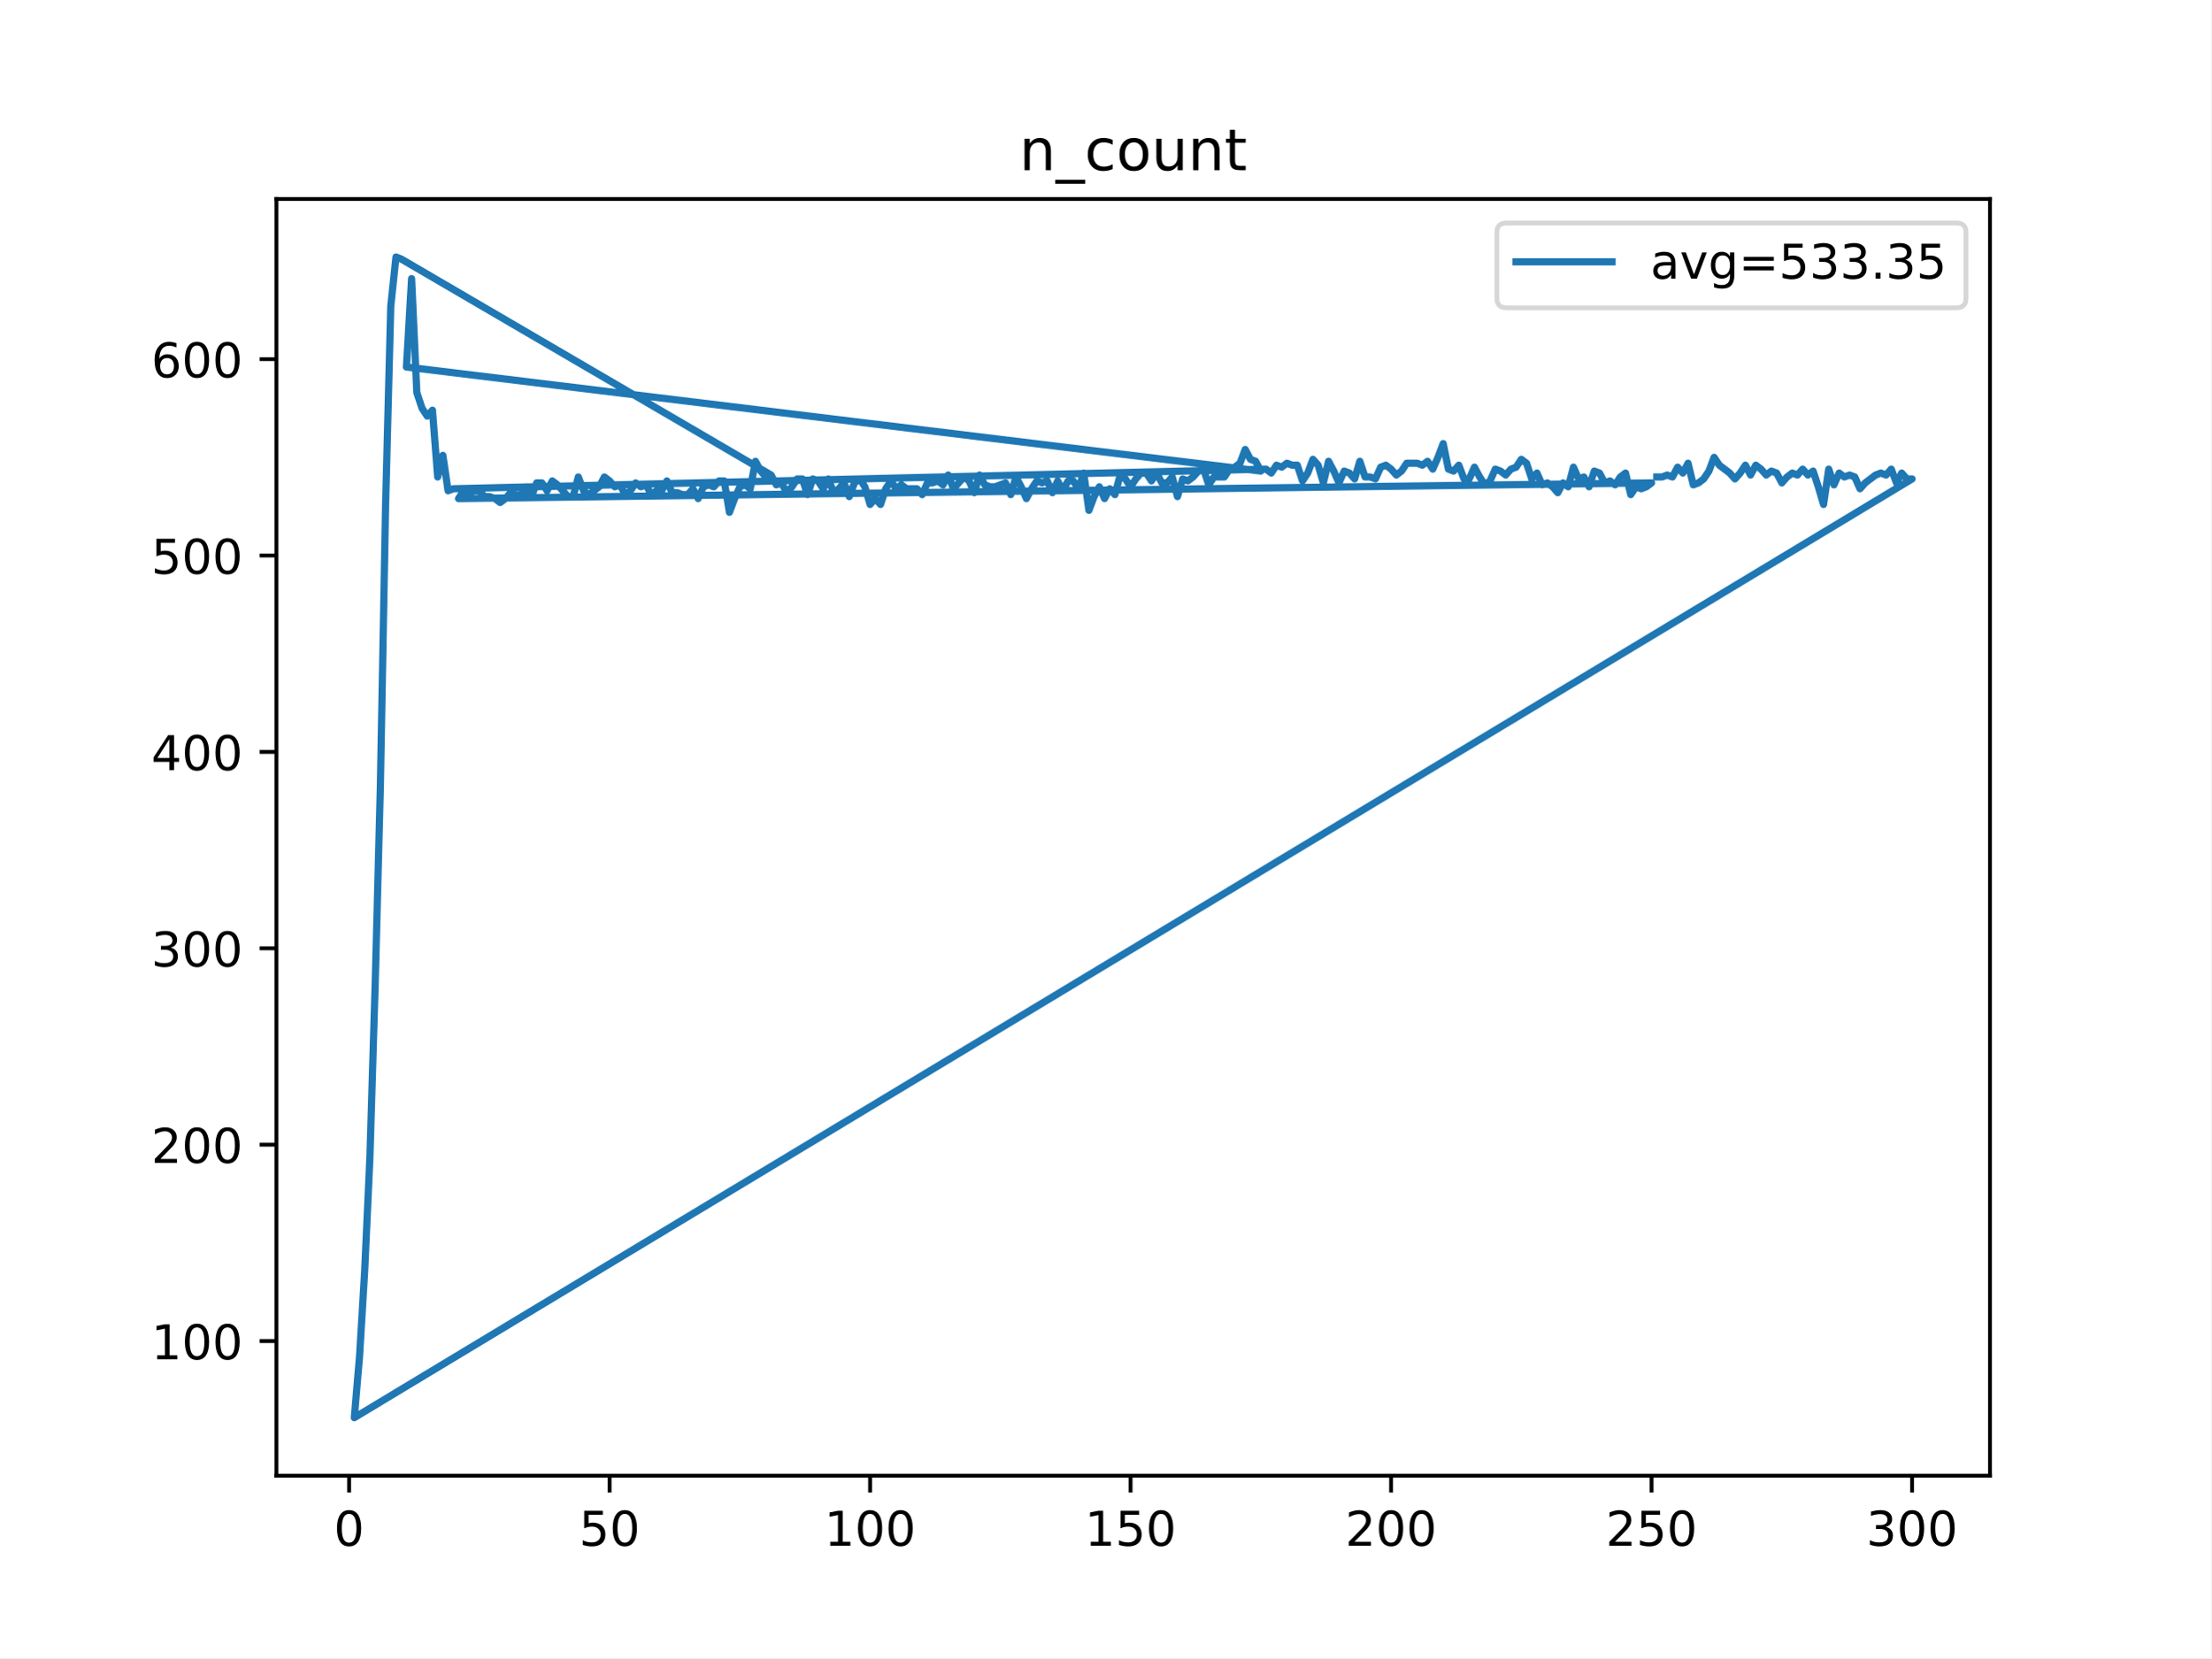
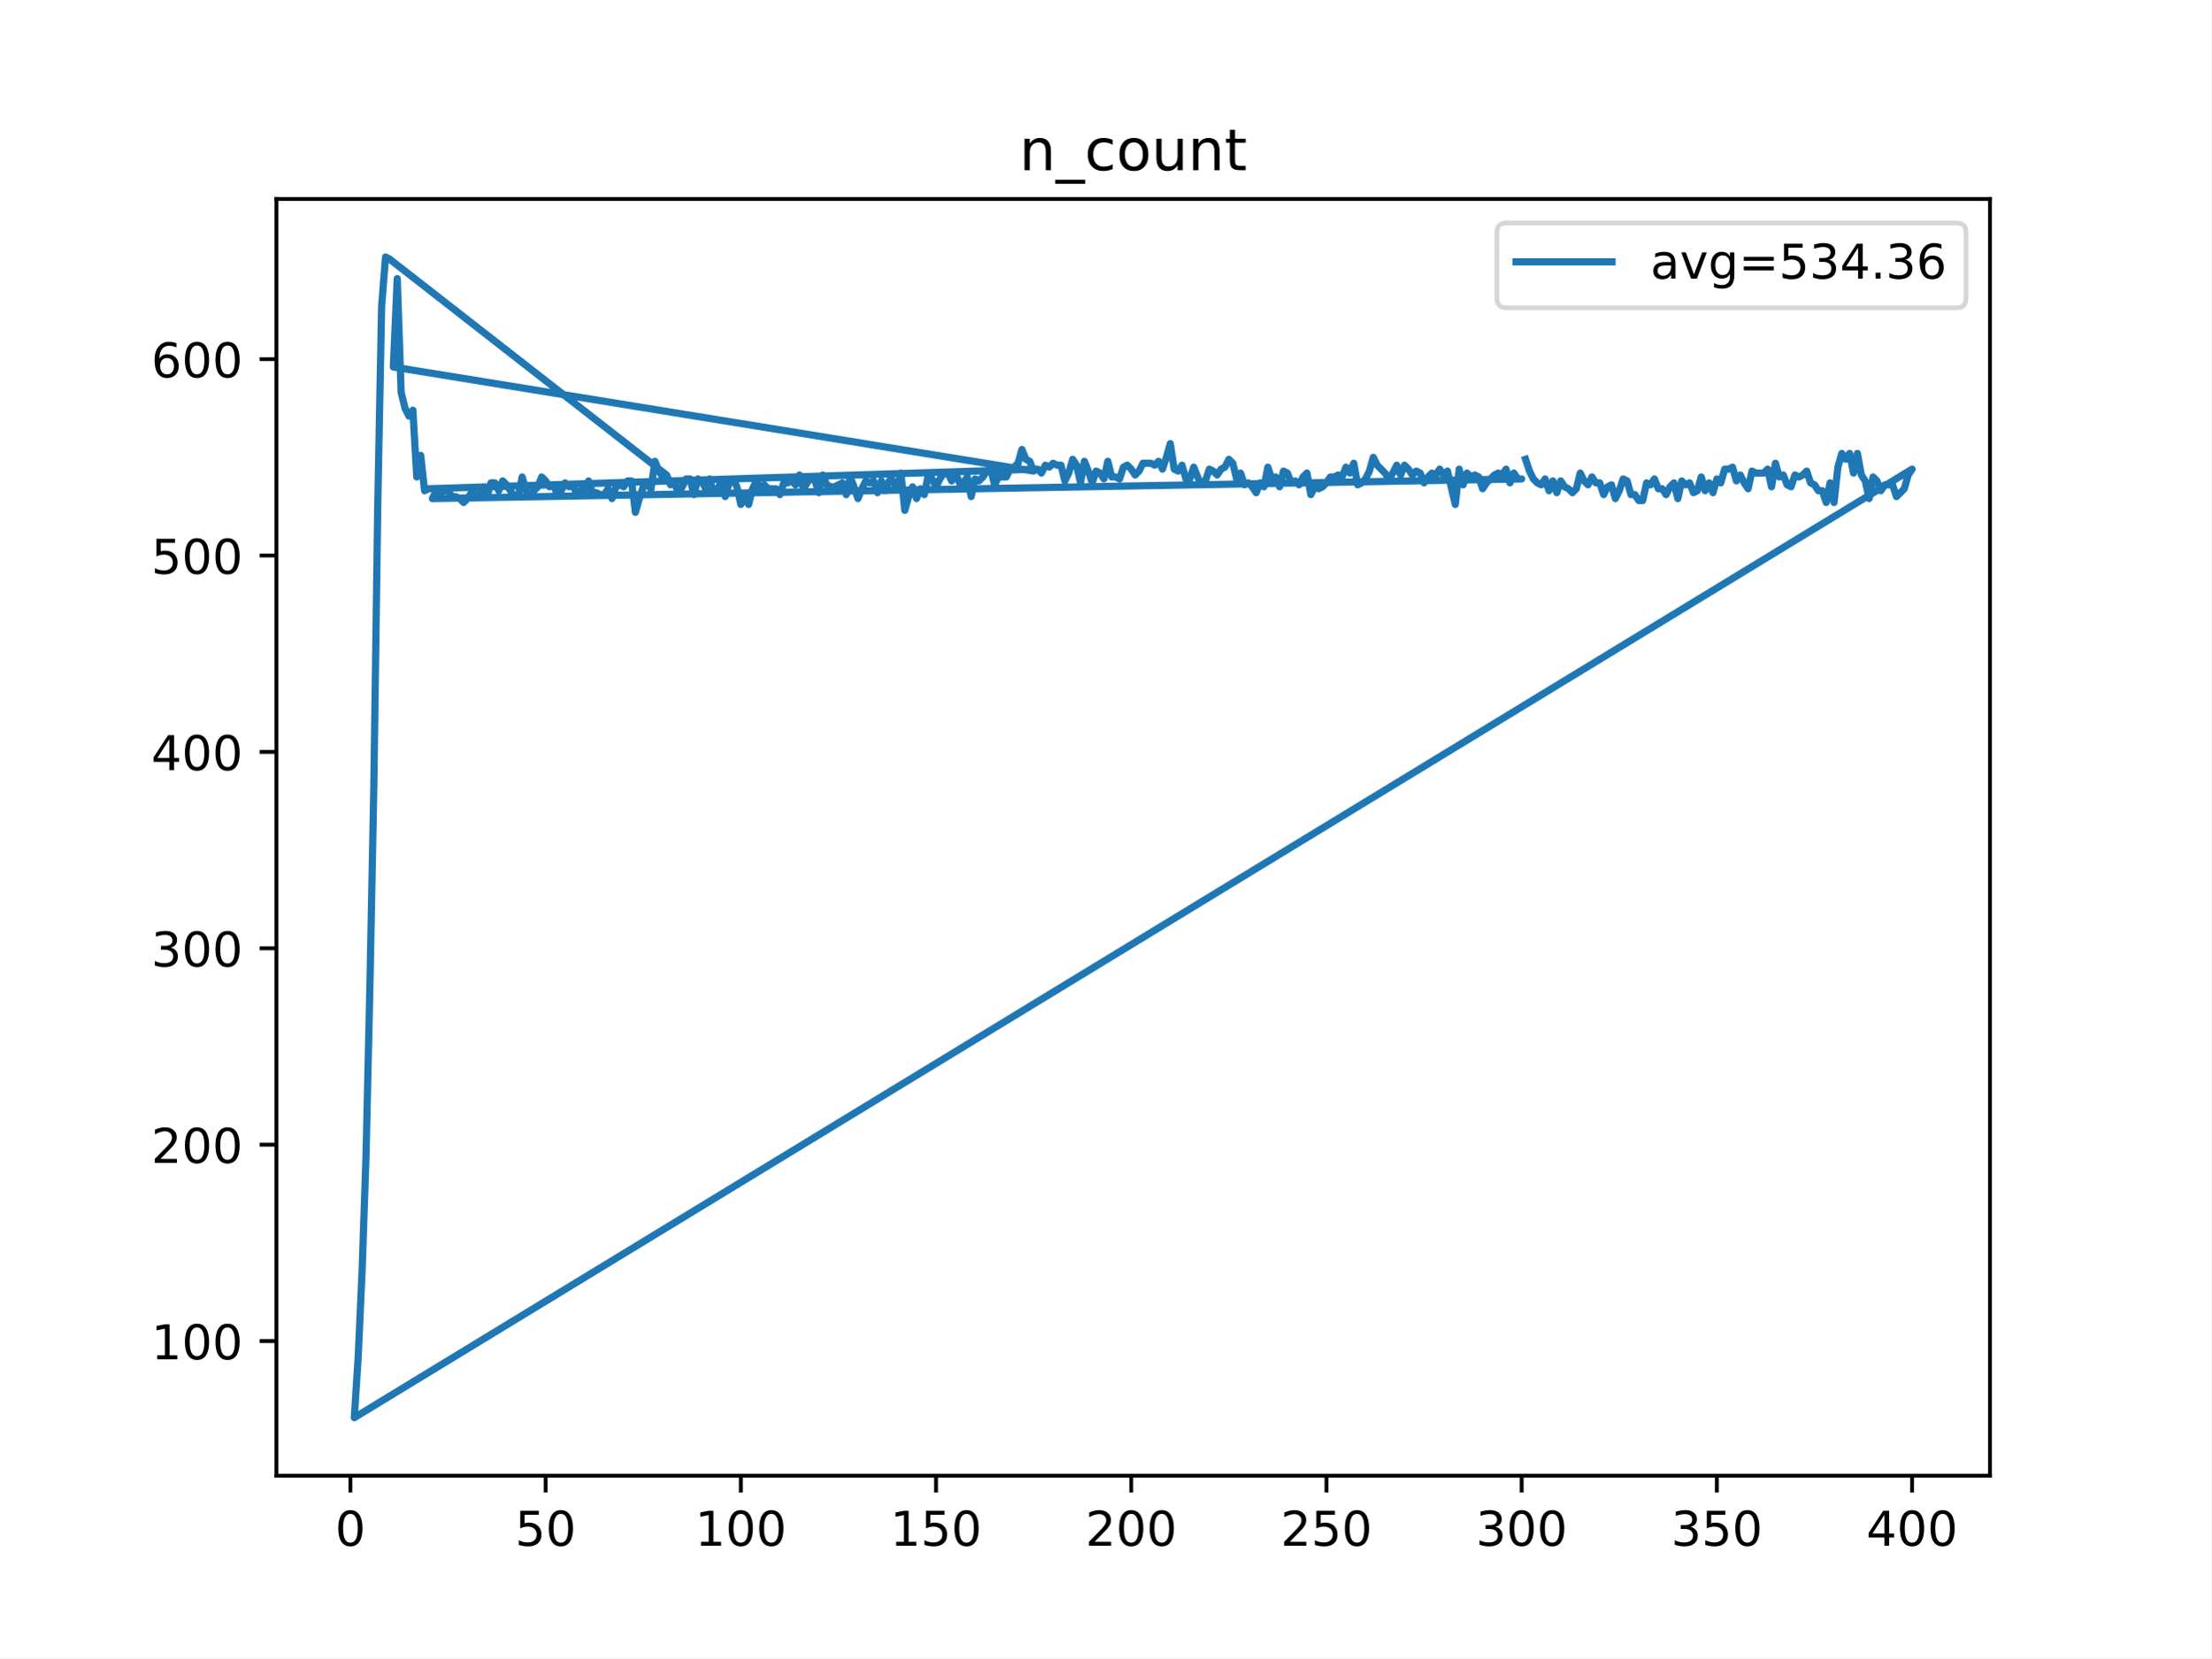
<svg xmlns="http://www.w3.org/2000/svg" xmlns:xlink="http://www.w3.org/1999/xlink" height="345.6pt" version="1.1" viewBox="0 0 460.8 345.6" width="460.8pt">
  <defs>
    <style type="text/css">
*{stroke-linecap:butt;stroke-linejoin:round;}
  </style>
  </defs>
  <g id="figure_1">
    <g id="patch_1">
      <path d="M 0 345.6  L 460.8 345.6  L 460.8 0  L 0 0  z " style="fill:#ffffff;" />
    </g>
    <g id="axes_1">
      <g id="patch_2">
        <path d="M 57.6 307.584  L 414.72 307.584  L 414.72 41.472  L 57.6 41.472  z " style="fill:#ffffff;" />
      </g>
      <g id="matplotlib.axis_1">
        <g id="xtick_1">
          <g id="line2d_1">
            <defs>
-               <path d="M 0 0  L 0 3.5  " id="m591b045784" style="stroke:#000000;stroke-width:0.8;" />
-             </defs>
-             <g>
-               <use style="stroke:#000000;stroke-width:0.8;" x="72.747" xlink:href="#m591b045784" y="307.584" />
+               <path d="M 0 0  L 0 3.5  " id="mb3a35acf04" style="stroke:#000000;stroke-width:0.8;" />
+             </defs>
+             <g>
+               <use style="stroke:#000000;stroke-width:0.8;" x="73.019" xlink:href="#mb3a35acf04" y="307.584" />
            </g>
          </g>
          <g id="text_1">
            <defs>
              <path d="M 31.781 66.406  Q 24.172 66.406 20.328 58.906  Q 16.5 51.422 16.5 36.375  Q 16.5 21.391 20.328 13.891  Q 24.172 6.391 31.781 6.391  Q 39.453 6.391 43.281 13.891  Q 47.125 21.391 47.125 36.375  Q 47.125 51.422 43.281 58.906  Q 39.453 66.406 31.781 66.406  z M 31.781 74.219  Q 44.047 74.219 50.516 64.516  Q 56.984 54.828 56.984 36.375  Q 56.984 17.969 50.516 8.266  Q 44.047 -1.422 31.781 -1.422  Q 19.531 -1.422 13.062 8.266  Q 6.594 17.969 6.594 36.375  Q 6.594 54.828 13.062 64.516  Q 19.531 74.219 31.781 74.219  z " id="DejaVuSans-48" />
            </defs>
-             <g transform="translate(69.56568 322.1824)scale(0.1 -0.1)">
+             <g transform="translate(69.83781 322.1824)scale(0.1 -0.1)">
              <use xlink:href="#DejaVuSans-48" />
            </g>
          </g>
        </g>
        <g id="xtick_2">
          <g id="line2d_2">
            <g>
-               <use style="stroke:#000000;stroke-width:0.8;" x="127.037" xlink:href="#m591b045784" y="307.584" />
+               <use style="stroke:#000000;stroke-width:0.8;" x="113.703" xlink:href="#mb3a35acf04" y="307.584" />
            </g>
          </g>
          <g id="text_2">
            <defs>
              <path d="M 10.797 72.906  L 49.516 72.906  L 49.516 64.594  L 19.828 64.594  L 19.828 46.734  Q 21.969 47.469 24.109 47.828  Q 26.266 48.188 28.422 48.188  Q 40.625 48.188 47.75 41.5  Q 54.891 34.812 54.891 23.391  Q 54.891 11.625 47.562 5.094  Q 40.234 -1.422 26.906 -1.422  Q 22.312 -1.422 17.547 -0.641  Q 12.797 0.141 7.719 1.703  L 7.719 11.625  Q 12.109 9.234 16.797 8.062  Q 21.484 6.891 26.703 6.891  Q 35.156 6.891 40.078 11.328  Q 45.016 15.766 45.016 23.391  Q 45.016 31 40.078 35.438  Q 35.156 39.891 26.703 39.891  Q 22.75 39.891 18.812 39.016  Q 14.891 38.141 10.797 36.281  z " id="DejaVuSans-53" />
            </defs>
-             <g transform="translate(120.6745 322.1824)scale(0.1 -0.1)">
+             <g transform="translate(107.3401 322.1824)scale(0.1 -0.1)">
              <use xlink:href="#DejaVuSans-53" />
              <use x="63.623" xlink:href="#DejaVuSans-48" />
            </g>
          </g>
        </g>
        <g id="xtick_3">
          <g id="line2d_3">
            <g>
-               <use style="stroke:#000000;stroke-width:0.8;" x="181.327" xlink:href="#m591b045784" y="307.584" />
+               <use style="stroke:#000000;stroke-width:0.8;" x="154.386" xlink:href="#mb3a35acf04" y="307.584" />
            </g>
          </g>
          <g id="text_3">
            <defs>
              <path d="M 12.406 8.297  L 28.516 8.297  L 28.516 63.922  L 10.984 60.406  L 10.984 69.391  L 28.422 72.906  L 38.281 72.906  L 38.281 8.297  L 54.391 8.297  L 54.391 0  L 12.406 0  z " id="DejaVuSans-49" />
            </defs>
-             <g transform="translate(171.7833 322.1824)scale(0.1 -0.1)">
+             <g transform="translate(144.8424 322.1824)scale(0.1 -0.1)">
              <use xlink:href="#DejaVuSans-49" />
              <use x="63.623" xlink:href="#DejaVuSans-48" />
              <use x="127.246" xlink:href="#DejaVuSans-48" />
            </g>
          </g>
        </g>
        <g id="xtick_4">
          <g id="line2d_4">
            <g>
-               <use style="stroke:#000000;stroke-width:0.8;" x="235.617" xlink:href="#m591b045784" y="307.584" />
+               <use style="stroke:#000000;stroke-width:0.8;" x="195.07" xlink:href="#mb3a35acf04" y="307.584" />
            </g>
          </g>
          <g id="text_4">
-             <g transform="translate(226.0733 322.1824)scale(0.1 -0.1)">
+             <g transform="translate(185.5259 322.1824)scale(0.1 -0.1)">
              <use xlink:href="#DejaVuSans-49" />
              <use x="63.623" xlink:href="#DejaVuSans-53" />
              <use x="127.246" xlink:href="#DejaVuSans-48" />
            </g>
          </g>
        </g>
        <g id="xtick_5">
          <g id="line2d_5">
            <g>
-               <use style="stroke:#000000;stroke-width:0.8;" x="289.907" xlink:href="#m591b045784" y="307.584" />
+               <use style="stroke:#000000;stroke-width:0.8;" x="235.753" xlink:href="#mb3a35acf04" y="307.584" />
            </g>
          </g>
          <g id="text_5">
            <defs>
              <path d="M 19.188 8.297  L 53.609 8.297  L 53.609 0  L 7.328 0  L 7.328 8.297  Q 12.938 14.109 22.625 23.891  Q 32.328 33.688 34.812 36.531  Q 39.547 41.844 41.422 45.531  Q 43.312 49.219 43.312 52.781  Q 43.312 58.594 39.234 62.25  Q 35.156 65.922 28.609 65.922  Q 23.969 65.922 18.812 64.312  Q 13.672 62.703 7.812 59.422  L 7.812 69.391  Q 13.766 71.781 18.938 73  Q 24.125 74.219 28.422 74.219  Q 39.75 74.219 46.484 68.547  Q 53.219 62.891 53.219 53.422  Q 53.219 48.922 51.531 44.891  Q 49.859 40.875 45.406 35.406  Q 44.188 33.984 37.641 27.219  Q 31.109 20.453 19.188 8.297  z " id="DejaVuSans-50" />
            </defs>
-             <g transform="translate(280.3634 322.1824)scale(0.1 -0.1)">
+             <g transform="translate(226.2094 322.1824)scale(0.1 -0.1)">
              <use xlink:href="#DejaVuSans-50" />
              <use x="63.623" xlink:href="#DejaVuSans-48" />
              <use x="127.246" xlink:href="#DejaVuSans-48" />
            </g>
          </g>
        </g>
        <g id="xtick_6">
          <g id="line2d_6">
            <g>
-               <use style="stroke:#000000;stroke-width:0.8;" x="344.197" xlink:href="#m591b045784" y="307.584" />
+               <use style="stroke:#000000;stroke-width:0.8;" x="276.437" xlink:href="#mb3a35acf04" y="307.584" />
            </g>
          </g>
          <g id="text_6">
-             <g transform="translate(334.6535 322.1824)scale(0.1 -0.1)">
+             <g transform="translate(266.8929 322.1824)scale(0.1 -0.1)">
              <use xlink:href="#DejaVuSans-50" />
              <use x="63.623" xlink:href="#DejaVuSans-53" />
              <use x="127.246" xlink:href="#DejaVuSans-48" />
            </g>
          </g>
        </g>
        <g id="xtick_7">
          <g id="line2d_7">
            <g>
-               <use style="stroke:#000000;stroke-width:0.8;" x="398.487" xlink:href="#m591b045784" y="307.584" />
+               <use style="stroke:#000000;stroke-width:0.8;" x="317.12" xlink:href="#mb3a35acf04" y="307.584" />
            </g>
          </g>
          <g id="text_7">
            <defs>
              <path d="M 40.578 39.312  Q 47.656 37.797 51.625 33  Q 55.609 28.219 55.609 21.188  Q 55.609 10.406 48.188 4.484  Q 40.766 -1.422 27.094 -1.422  Q 22.516 -1.422 17.656 -0.516  Q 12.797 0.391 7.625 2.203  L 7.625 11.719  Q 11.719 9.328 16.594 8.109  Q 21.484 6.891 26.812 6.891  Q 36.078 6.891 40.938 10.547  Q 45.797 14.203 45.797 21.188  Q 45.797 27.641 41.281 31.266  Q 36.766 34.906 28.719 34.906  L 20.219 34.906  L 20.219 43.016  L 29.109 43.016  Q 36.375 43.016 40.234 45.922  Q 44.094 48.828 44.094 54.297  Q 44.094 59.906 40.109 62.906  Q 36.141 65.922 28.719 65.922  Q 24.656 65.922 20.016 65.031  Q 15.375 64.156 9.812 62.312  L 9.812 71.094  Q 15.438 72.656 20.344 73.438  Q 25.25 74.219 29.594 74.219  Q 40.828 74.219 47.359 69.109  Q 53.906 64.016 53.906 55.328  Q 53.906 49.266 50.438 45.094  Q 46.969 40.922 40.578 39.312  z " id="DejaVuSans-51" />
            </defs>
+             <g transform="translate(307.5765 322.1824)scale(0.1 -0.1)">
+               <use xlink:href="#DejaVuSans-51" />
+               <use x="63.623" xlink:href="#DejaVuSans-48" />
+               <use x="127.246" xlink:href="#DejaVuSans-48" />
+             </g>
+           </g>
+         </g>
+         <g id="xtick_8">
+           <g id="line2d_8">
+             <g>
+               <use style="stroke:#000000;stroke-width:0.8;" x="357.804" xlink:href="#mb3a35acf04" y="307.584" />
+             </g>
+           </g>
+           <g id="text_8">
+             <g transform="translate(348.26 322.1824)scale(0.1 -0.1)">
+               <use xlink:href="#DejaVuSans-51" />
+               <use x="63.623" xlink:href="#DejaVuSans-53" />
+               <use x="127.246" xlink:href="#DejaVuSans-48" />
+             </g>
+           </g>
+         </g>
+         <g id="xtick_9">
+           <g id="line2d_9">
+             <g>
+               <use style="stroke:#000000;stroke-width:0.8;" x="398.487" xlink:href="#mb3a35acf04" y="307.584" />
+             </g>
+           </g>
+           <g id="text_9">
+             <defs>
+               <path d="M 37.797 64.312  L 12.891 25.391  L 37.797 25.391  z M 35.203 72.906  L 47.609 72.906  L 47.609 25.391  L 58.016 25.391  L 58.016 17.188  L 47.609 17.188  L 47.609 0  L 37.797 0  L 37.797 17.188  L 4.891 17.188  L 4.891 26.703  z " id="DejaVuSans-52" />
+             </defs>
            <g transform="translate(388.9435 322.1824)scale(0.1 -0.1)">
-               <use xlink:href="#DejaVuSans-51" />
+               <use xlink:href="#DejaVuSans-52" />
              <use x="63.623" xlink:href="#DejaVuSans-48" />
              <use x="127.246" xlink:href="#DejaVuSans-48" />
            </g>
          </g>
        </g>
      </g>
      <g id="matplotlib.axis_2">
        <g id="ytick_1">
-           <g id="line2d_8">
-             <defs>
-               <path d="M 0 0  L -3.5 0  " id="m344ae21c32" style="stroke:#000000;stroke-width:0.8;" />
-             </defs>
-             <g>
-               <use style="stroke:#000000;stroke-width:0.8;" x="57.6" xlink:href="#m344ae21c32" y="279.524" />
-             </g>
-           </g>
-           <g id="text_8">
+           <g id="line2d_10">
+             <defs>
+               <path d="M 0 0  L -3.5 0  " id="m8f92ec9103" style="stroke:#000000;stroke-width:0.8;" />
+             </defs>
+             <g>
+               <use style="stroke:#000000;stroke-width:0.8;" x="57.6" xlink:href="#m8f92ec9103" y="279.524" />
+             </g>
+           </g>
+           <g id="text_10">
            <g transform="translate(31.5125 283.323)scale(0.1 -0.1)">
              <use xlink:href="#DejaVuSans-49" />
              <use x="63.623" xlink:href="#DejaVuSans-48" />
              <use x="127.246" xlink:href="#DejaVuSans-48" />
            </g>
          </g>
        </g>
        <g id="ytick_2">
-           <g id="line2d_9">
-             <g>
-               <use style="stroke:#000000;stroke-width:0.8;" x="57.6" xlink:href="#m344ae21c32" y="238.59" />
-             </g>
-           </g>
-           <g id="text_9">
+           <g id="line2d_11">
+             <g>
+               <use style="stroke:#000000;stroke-width:0.8;" x="57.6" xlink:href="#m8f92ec9103" y="238.59" />
+             </g>
+           </g>
+           <g id="text_11">
            <g transform="translate(31.5125 242.3889)scale(0.1 -0.1)">
              <use xlink:href="#DejaVuSans-50" />
              <use x="63.623" xlink:href="#DejaVuSans-48" />
              <use x="127.246" xlink:href="#DejaVuSans-48" />
            </g>
          </g>
        </g>
        <g id="ytick_3">
-           <g id="line2d_10">
-             <g>
-               <use style="stroke:#000000;stroke-width:0.8;" x="57.6" xlink:href="#m344ae21c32" y="197.656" />
-             </g>
-           </g>
-           <g id="text_10">
+           <g id="line2d_12">
+             <g>
+               <use style="stroke:#000000;stroke-width:0.8;" x="57.6" xlink:href="#m8f92ec9103" y="197.656" />
+             </g>
+           </g>
+           <g id="text_12">
            <g transform="translate(31.5125 201.4549)scale(0.1 -0.1)">
              <use xlink:href="#DejaVuSans-51" />
              <use x="63.623" xlink:href="#DejaVuSans-48" />
              <use x="127.246" xlink:href="#DejaVuSans-48" />
            </g>
          </g>
        </g>
        <g id="ytick_4">
-           <g id="line2d_11">
-             <g>
-               <use style="stroke:#000000;stroke-width:0.8;" x="57.6" xlink:href="#m344ae21c32" y="156.722" />
-             </g>
-           </g>
-           <g id="text_11">
-             <defs>
-               <path d="M 37.797 64.312  L 12.891 25.391  L 37.797 25.391  z M 35.203 72.906  L 47.609 72.906  L 47.609 25.391  L 58.016 25.391  L 58.016 17.188  L 47.609 17.188  L 47.609 0  L 37.797 0  L 37.797 17.188  L 4.891 17.188  L 4.891 26.703  z " id="DejaVuSans-52" />
-             </defs>
+           <g id="line2d_13">
+             <g>
+               <use style="stroke:#000000;stroke-width:0.8;" x="57.6" xlink:href="#m8f92ec9103" y="156.722" />
+             </g>
+           </g>
+           <g id="text_13">
            <g transform="translate(31.5125 160.5209)scale(0.1 -0.1)">
              <use xlink:href="#DejaVuSans-52" />
              <use x="63.623" xlink:href="#DejaVuSans-48" />
              <use x="127.246" xlink:href="#DejaVuSans-48" />
            </g>
          </g>
        </g>
        <g id="ytick_5">
-           <g id="line2d_12">
-             <g>
-               <use style="stroke:#000000;stroke-width:0.8;" x="57.6" xlink:href="#m344ae21c32" y="115.788" />
-             </g>
-           </g>
-           <g id="text_12">
+           <g id="line2d_14">
+             <g>
+               <use style="stroke:#000000;stroke-width:0.8;" x="57.6" xlink:href="#m8f92ec9103" y="115.788" />
+             </g>
+           </g>
+           <g id="text_14">
            <g transform="translate(31.5125 119.5869)scale(0.1 -0.1)">
              <use xlink:href="#DejaVuSans-53" />
              <use x="63.623" xlink:href="#DejaVuSans-48" />
              <use x="127.246" xlink:href="#DejaVuSans-48" />
            </g>
          </g>
        </g>
        <g id="ytick_6">
-           <g id="line2d_13">
-             <g>
-               <use style="stroke:#000000;stroke-width:0.8;" x="57.6" xlink:href="#m344ae21c32" y="74.854" />
-             </g>
-           </g>
-           <g id="text_13">
+           <g id="line2d_15">
+             <g>
+               <use style="stroke:#000000;stroke-width:0.8;" x="57.6" xlink:href="#m8f92ec9103" y="74.854" />
+             </g>
+           </g>
+           <g id="text_15">
            <defs>
              <path d="M 33.016 40.375  Q 26.375 40.375 22.484 35.828  Q 18.609 31.297 18.609 23.391  Q 18.609 15.531 22.484 10.953  Q 26.375 6.391 33.016 6.391  Q 39.656 6.391 43.531 10.953  Q 47.406 15.531 47.406 23.391  Q 47.406 31.297 43.531 35.828  Q 39.656 40.375 33.016 40.375  z M 52.594 71.297  L 52.594 62.312  Q 48.875 64.062 45.094 64.984  Q 41.312 65.922 37.594 65.922  Q 27.828 65.922 22.672 59.328  Q 17.531 52.734 16.797 39.406  Q 19.672 43.656 24.016 45.922  Q 28.375 48.188 33.594 48.188  Q 44.578 48.188 50.953 41.516  Q 57.328 34.859 57.328 23.391  Q 57.328 12.156 50.688 5.359  Q 44.047 -1.422 33.016 -1.422  Q 20.359 -1.422 13.672 8.266  Q 6.984 17.969 6.984 36.375  Q 6.984 53.656 15.188 63.938  Q 23.391 74.219 37.203 74.219  Q 40.922 74.219 44.703 73.484  Q 48.484 72.75 52.594 71.297  z " id="DejaVuSans-54" />
            </defs>
            <g transform="translate(31.5125 78.6529)scale(0.1 -0.1)">
              <use xlink:href="#DejaVuSans-54" />
              <use x="63.623" xlink:href="#DejaVuSans-48" />
              <use x="127.246" xlink:href="#DejaVuSans-48" />
            </g>
          </g>
        </g>
      </g>
-       <g id="line2d_14">
-         <path clip-path="url(#p8a72217d01)" d="M 345.283 99.414  L 346.369 99.414  L 347.455 99.005  L 348.54 99.414  L 349.626 97.367  L 350.712 98.595  L 351.798 96.549  L 352.884 101.051  L 353.969 100.642  L 355.055 99.823  L 356.141 98.186  L 357.227 95.321  L 358.313 96.958  L 360.484 98.595  L 361.57 99.823  L 362.656 98.595  L 363.742 96.958  L 364.827 99.005  L 365.913 96.958  L 366.999 97.777  L 368.085 99.005  L 369.171 98.186  L 370.256 98.595  L 371.342 100.642  L 372.428 99.414  L 373.514 98.595  L 374.6 99.005  L 375.685 97.777  L 376.771 99.005  L 377.857 98.186  L 378.943 101.461  L 380.029 105.145  L 381.114 97.777  L 382.2 101.051  L 383.286 98.595  L 384.372 99.414  L 385.458 99.005  L 386.543 99.414  L 387.629 101.87  L 388.715 100.642  L 390.887 99.005  L 391.972 98.595  L 393.058 99.005  L 394.144 97.777  L 395.23 100.642  L 396.316 98.595  L 397.401 99.823  L 398.487 99.823  L 73.833 295.488  L 74.919 282.798  L 76.004 264.787  L 77.09 241.046  L 78.176 205.433  L 79.262 164.09  L 80.348 105.554  L 81.433 63.802  L 82.519 53.568  L 83.605 53.977  L 160.697 99.005  L 161.783 101.051  L 162.868 100.642  L 163.954 102.689  L 165.04 101.461  L 166.126 99.823  L 167.212 99.823  L 168.297 103.098  L 169.383 99.823  L 170.469 100.233  L 171.555 101.87  L 172.641 99.823  L 173.726 102.689  L 174.812 101.87  L 175.898 100.642  L 176.984 103.507  L 178.07 100.642  L 179.155 99.823  L 180.241 101.461  L 181.327 105.145  L 182.413 103.917  L 183.499 105.145  L 184.584 101.87  L 185.67 100.233  L 186.756 101.87  L 187.842 101.051  L 188.928 101.87  L 191.099 101.87  L 192.185 103.098  L 193.271 100.642  L 194.357 100.642  L 195.442 100.233  L 196.528 101.051  L 197.614 99.005  L 198.7 101.87  L 200.871 99.414  L 201.957 100.233  L 203.043 102.689  L 204.129 99.005  L 205.215 101.051  L 206.3 101.461  L 207.386 101.461  L 209.558 100.642  L 210.644 103.098  L 211.729 99.414  L 212.815 101.461  L 213.901 103.917  L 214.987 101.87  L 216.073 100.233  L 217.158 100.642  L 218.244 100.233  L 219.33 102.689  L 220.416 100.233  L 221.502 102.279  L 222.587 100.233  L 223.673 100.233  L 224.759 101.87  L 225.845 98.595  L 226.931 106.373  L 228.016 103.507  L 229.102 101.461  L 230.188 103.917  L 231.274 101.87  L 232.36 103.098  L 233.445 99.005  L 234.531 99.823  L 235.617 101.461  L 236.703 99.823  L 237.789 98.595  L 238.875 98.595  L 239.96 100.233  L 241.046 98.595  L 242.132 100.642  L 243.218 100.642  L 244.304 99.414  L 245.389 103.507  L 246.475 99.823  L 247.561 100.233  L 248.647 99.414  L 249.733 98.186  L 250.818 97.777  L 251.904 101.051  L 252.99 99.414  L 255.162 99.414  L 256.247 97.777  L 257.333 97.367  L 258.419 96.549  L 259.505 93.683  L 260.591 95.73  L 261.676 96.139  L 262.762 98.186  L 84.691 76.491  L 85.777 58.071  L 86.862 81.812  L 87.948 85.087  L 89.034 86.725  L 90.12 85.497  L 91.206 99.414  L 92.291 94.911  L 93.377 102.279  L 94.463 101.87  L 263.848 97.777  L 264.934 98.595  L 266.02 96.958  L 267.105 97.367  L 268.191 96.549  L 269.277 96.958  L 270.363 96.958  L 271.449 100.233  L 272.534 98.595  L 273.62 95.73  L 274.706 96.958  L 275.792 100.642  L 276.878 96.139  L 277.963 98.186  L 279.049 100.642  L 280.135 98.186  L 281.221 98.595  L 282.307 99.823  L 283.392 96.139  L 284.478 99.414  L 285.564 99.414  L 286.65 99.823  L 287.736 97.367  L 288.821 96.958  L 289.907 97.777  L 290.993 99.005  L 292.079 98.186  L 293.165 96.549  L 295.336 96.549  L 296.422 96.958  L 297.508 96.139  L 298.594 97.777  L 299.679 95.321  L 300.765 92.455  L 301.851 97.777  L 302.937 98.186  L 304.023 96.958  L 305.108 99.823  L 306.194 99.823  L 307.28 97.367  L 308.366 99.414  L 309.452 101.051  L 310.537 100.233  L 311.623 97.777  L 312.709 98.186  L 313.795 99.005  L 314.881 97.777  L 315.966 97.367  L 317.052 95.73  L 318.138 96.549  L 319.224 99.823  L 320.31 98.595  L 321.395 101.051  L 322.481 100.642  L 323.567 101.461  L 324.653 102.689  L 325.739 100.642  L 326.824 101.461  L 327.91 97.367  L 328.996 99.823  L 330.082 99.414  L 331.168 101.461  L 332.253 98.186  L 333.339 98.595  L 334.425 100.642  L 335.511 100.233  L 336.597 101.051  L 337.682 99.414  L 338.768 98.595  L 339.854 103.098  L 340.94 101.461  L 342.026 101.87  L 343.111 101.461  L 344.197 100.642  L 95.549 103.917  L 96.635 102.279  L 97.72 102.689  L 98.806 102.279  L 99.892 102.279  L 100.978 103.507  L 102.064 103.507  L 103.149 103.917  L 104.235 104.736  L 105.321 103.917  L 106.407 102.689  L 107.493 103.098  L 108.578 103.098  L 109.664 101.461  L 110.75 103.507  L 111.836 100.642  L 112.922 100.642  L 114.007 102.279  L 115.093 100.233  L 116.179 101.051  L 118.351 103.507  L 119.436 103.507  L 120.522 99.414  L 121.608 102.279  L 122.694 103.098  L 124.865 101.461  L 125.951 99.414  L 127.037 100.233  L 128.123 101.461  L 129.209 101.051  L 130.294 103.098  L 131.38 102.279  L 132.466 100.642  L 133.552 101.461  L 134.638 101.051  L 135.723 103.098  L 136.809 102.279  L 137.895 102.279  L 138.981 100.233  L 140.067 102.689  L 141.152 102.689  L 142.238 103.098  L 143.324 103.098  L 144.41 101.87  L 145.496 103.917  L 146.581 101.461  L 147.667 101.051  L 148.753 101.461  L 149.839 100.233  L 150.925 100.233  L 152.01 106.782  L 153.096 103.917  L 154.182 101.461  L 155.268 101.051  L 156.354 101.87  L 157.439 96.139  L 158.525 98.186  L 159.611 99.414  L 159.611 99.414  " style="fill:none;stroke:#1f77b4;stroke-linecap:square;stroke-width:1.5;" />
+       <g id="line2d_16">
+         <path clip-path="url(#pf5d336c1e9)" d="M 317.934 95.73  L 318.748 98.186  L 319.561 99.823  L 320.375 100.642  L 321.189 101.051  L 322.002 99.823  L 322.816 102.279  L 323.63 100.233  L 324.443 102.689  L 325.257 100.233  L 326.071 101.461  L 326.884 101.87  L 327.698 102.689  L 328.512 101.87  L 329.325 98.595  L 330.139 100.233  L 330.953 101.051  L 331.766 99.414  L 332.58 100.642  L 333.394 100.642  L 334.207 103.098  L 335.021 101.461  L 335.835 101.051  L 336.648 103.917  L 337.462 102.279  L 338.276 99.823  L 339.089 100.233  L 339.903 103.098  L 340.717 103.098  L 341.53 104.326  L 342.344 104.326  L 343.158 100.642  L 343.971 101.051  L 344.785 99.823  L 345.599 101.87  L 346.412 101.87  L 347.226 103.098  L 348.04 101.461  L 348.853 100.642  L 349.667 103.917  L 350.481 100.233  L 351.294 101.051  L 352.108 100.642  L 352.922 102.689  L 353.735 102.279  L 354.549 99.414  L 355.363 102.279  L 356.176 100.642  L 356.99 102.689  L 357.804 99.823  L 358.617 100.642  L 359.431 97.777  L 360.245 97.777  L 361.058 97.367  L 361.872 100.233  L 362.686 99.005  L 363.499 100.642  L 364.313 101.87  L 365.127 98.186  L 365.94 98.595  L 367.568 98.595  L 368.381 97.777  L 369.195 101.461  L 370.009 96.549  L 370.822 99.414  L 371.636 99.005  L 372.45 101.051  L 373.263 101.461  L 374.077 99.005  L 374.891 99.414  L 375.704 99.005  L 376.518 98.186  L 377.332 100.642  L 378.146 101.051  L 378.959 102.279  L 379.773 102.279  L 380.587 104.736  L 381.4 100.642  L 382.214 104.736  L 383.028 97.367  L 383.841 94.502  L 384.655 95.73  L 385.469 94.502  L 386.282 98.595  L 387.096 94.502  L 387.91 99.005  L 388.723 100.233  L 389.537 103.917  L 390.351 99.414  L 391.164 100.233  L 391.978 102.279  L 392.792 101.051  L 394.419 101.051  L 395.233 103.507  L 396.86 101.87  L 397.674 99.005  L 398.487 97.777  L 73.833 295.488  L 74.646 282.798  L 75.46 264.787  L 76.274 241.046  L 77.087 205.433  L 77.901 164.09  L 78.715 105.554  L 79.528 63.802  L 80.342 53.568  L 81.156 53.977  L 138.926 99.005  L 139.74 101.051  L 140.554 100.642  L 141.367 102.689  L 142.181 101.461  L 142.995 99.823  L 143.808 99.823  L 144.622 103.098  L 145.436 99.823  L 146.249 100.233  L 147.063 101.87  L 147.877 99.823  L 148.69 102.689  L 149.504 101.87  L 150.318 100.642  L 151.131 103.507  L 151.945 100.642  L 152.759 99.823  L 153.572 101.461  L 154.386 105.145  L 155.2 103.917  L 156.013 105.145  L 156.827 101.87  L 157.641 100.233  L 158.454 101.87  L 159.268 101.051  L 160.082 101.87  L 161.709 101.87  L 162.523 103.098  L 163.336 100.642  L 164.15 100.642  L 164.964 100.233  L 165.777 101.051  L 166.591 99.005  L 167.405 101.87  L 169.032 99.414  L 169.846 100.233  L 170.66 102.689  L 171.473 99.005  L 172.287 101.051  L 173.101 101.461  L 173.914 101.461  L 175.542 100.642  L 176.355 103.098  L 177.169 99.414  L 177.983 101.461  L 178.796 103.917  L 179.61 101.87  L 180.424 100.233  L 181.237 100.642  L 182.051 100.233  L 182.865 102.689  L 183.678 100.233  L 184.492 102.279  L 185.306 100.233  L 186.119 100.233  L 186.933 101.87  L 187.747 98.595  L 188.56 106.373  L 189.374 103.507  L 190.188 101.461  L 191.001 103.917  L 191.815 101.87  L 192.629 103.098  L 193.442 99.005  L 194.256 99.823  L 195.07 101.461  L 195.883 99.823  L 196.697 98.595  L 197.511 98.595  L 198.324 100.233  L 199.138 98.595  L 199.952 100.642  L 200.765 100.642  L 201.579 99.414  L 202.393 103.507  L 203.206 99.823  L 204.02 100.233  L 204.834 99.414  L 205.647 98.186  L 206.461 97.777  L 207.275 101.051  L 208.088 99.414  L 209.716 99.414  L 210.529 97.777  L 211.343 97.367  L 212.157 96.549  L 212.97 93.683  L 213.784 95.73  L 214.598 96.139  L 215.411 98.186  L 81.969 76.491  L 82.783 58.071  L 83.597 81.812  L 84.41 85.087  L 85.224 86.725  L 86.038 85.497  L 86.851 99.414  L 87.665 94.911  L 88.479 102.279  L 89.292 101.87  L 216.225 97.777  L 217.039 98.595  L 217.852 96.958  L 218.666 97.367  L 219.48 96.549  L 220.293 96.958  L 221.107 96.958  L 221.921 100.233  L 222.734 98.595  L 223.548 95.73  L 224.362 96.958  L 225.175 100.642  L 225.989 96.139  L 226.803 98.186  L 227.616 100.642  L 228.43 98.186  L 229.244 98.595  L 230.057 99.823  L 230.871 96.139  L 231.685 99.414  L 232.498 99.414  L 233.312 99.823  L 234.126 97.367  L 234.939 96.958  L 235.753 97.777  L 236.567 99.005  L 237.381 98.186  L 238.194 96.549  L 239.822 96.549  L 240.635 96.958  L 241.449 96.139  L 242.263 97.777  L 243.076 95.321  L 243.89 92.455  L 244.704 97.777  L 245.517 98.186  L 246.331 96.958  L 247.145 99.823  L 247.958 99.823  L 248.772 97.367  L 249.586 99.414  L 250.399 101.051  L 251.213 100.233  L 252.027 97.777  L 252.84 98.186  L 253.654 99.005  L 254.468 97.777  L 255.281 97.367  L 256.095 95.73  L 256.909 96.549  L 257.722 99.823  L 258.536 98.595  L 259.35 101.051  L 260.163 100.642  L 260.977 101.461  L 261.791 102.689  L 262.604 100.642  L 263.418 101.461  L 264.232 97.367  L 265.045 99.823  L 265.859 99.414  L 266.673 101.461  L 267.486 98.186  L 268.3 98.595  L 269.114 100.642  L 269.927 100.233  L 270.741 101.051  L 271.555 99.414  L 272.368 98.595  L 273.182 103.098  L 273.996 101.461  L 274.809 101.87  L 275.623 101.461  L 276.437 100.642  L 277.25 99.414  L 278.064 99.414  L 278.878 99.005  L 279.691 99.414  L 280.505 97.367  L 281.319 98.595  L 282.132 96.549  L 282.946 101.051  L 283.76 100.642  L 284.573 99.823  L 285.387 98.186  L 286.201 95.321  L 287.014 96.958  L 288.642 98.595  L 289.455 99.823  L 290.269 98.595  L 291.083 96.958  L 291.896 99.005  L 292.71 96.958  L 293.524 97.777  L 294.337 99.005  L 295.151 98.186  L 295.965 98.595  L 296.778 100.642  L 297.592 99.414  L 298.406 98.595  L 299.219 99.005  L 300.033 97.777  L 300.847 99.005  L 301.66 98.186  L 303.288 105.145  L 304.101 97.777  L 304.915 101.051  L 305.729 98.595  L 306.543 99.414  L 307.356 99.005  L 308.17 99.414  L 308.984 101.87  L 309.797 100.642  L 311.425 99.005  L 312.238 98.595  L 313.052 99.005  L 313.866 97.777  L 314.679 100.642  L 315.493 98.595  L 316.307 99.823  L 317.12 99.823  L 90.106 103.917  L 90.92 102.279  L 91.733 102.689  L 92.547 102.279  L 93.361 102.279  L 94.174 103.507  L 94.988 103.507  L 95.802 103.917  L 96.616 104.736  L 97.429 103.917  L 98.243 102.689  L 99.057 103.098  L 99.87 103.098  L 100.684 101.461  L 101.498 103.507  L 102.311 100.642  L 103.125 100.642  L 103.939 102.279  L 104.752 100.233  L 105.566 101.051  L 107.193 103.507  L 108.007 103.507  L 108.821 99.414  L 109.634 102.279  L 110.448 103.098  L 112.075 101.461  L 112.889 99.414  L 113.703 100.233  L 114.516 101.461  L 115.33 101.051  L 116.144 103.098  L 116.957 102.279  L 117.771 100.642  L 118.585 101.461  L 119.398 101.051  L 120.212 103.098  L 121.026 102.279  L 121.839 102.279  L 122.653 100.233  L 123.467 102.689  L 124.28 102.689  L 125.094 103.098  L 125.908 103.098  L 126.721 101.87  L 127.535 103.917  L 128.349 101.461  L 129.162 101.051  L 129.976 101.461  L 130.79 100.233  L 131.603 100.233  L 132.417 106.782  L 133.231 103.917  L 134.044 101.461  L 134.858 101.051  L 135.672 101.87  L 136.485 96.139  L 137.299 98.186  L 138.113 99.414  L 138.113 99.414  " style="fill:none;stroke:#1f77b4;stroke-linecap:square;stroke-width:1.5;" />
      </g>
      <g id="patch_3">
        <path d="M 57.6 307.584  L 57.6 41.472  " style="fill:none;stroke:#000000;stroke-linecap:square;stroke-linejoin:miter;stroke-width:0.8;" />
      </g>
      <g id="patch_4">
        <path d="M 414.72 307.584  L 414.72 41.472  " style="fill:none;stroke:#000000;stroke-linecap:square;stroke-linejoin:miter;stroke-width:0.8;" />
      </g>
      <g id="patch_5">
        <path d="M 57.6 307.584  L 414.72 307.584  " style="fill:none;stroke:#000000;stroke-linecap:square;stroke-linejoin:miter;stroke-width:0.8;" />
      </g>
      <g id="patch_6">
        <path d="M 57.6 41.472  L 414.72 41.472  " style="fill:none;stroke:#000000;stroke-linecap:square;stroke-linejoin:miter;stroke-width:0.8;" />
      </g>
-       <g id="text_14">
+       <g id="text_16">
        <defs>
          <path d="M 54.891 33.016  L 54.891 0  L 45.906 0  L 45.906 32.719  Q 45.906 40.484 42.875 44.328  Q 39.844 48.188 33.797 48.188  Q 26.516 48.188 22.312 43.547  Q 18.109 38.922 18.109 30.906  L 18.109 0  L 9.078 0  L 9.078 54.688  L 18.109 54.688  L 18.109 46.188  Q 21.344 51.125 25.703 53.562  Q 30.078 56 35.797 56  Q 45.219 56 50.047 50.172  Q 54.891 44.344 54.891 33.016  z " id="DejaVuSans-110" />
          <path d="M 50.984 -16.609  L 50.984 -23.578  L -0.984 -23.578  L -0.984 -16.609  z " id="DejaVuSans-95" />
          <path d="M 48.781 52.594  L 48.781 44.188  Q 44.969 46.297 41.141 47.344  Q 37.312 48.391 33.406 48.391  Q 24.656 48.391 19.812 42.844  Q 14.984 37.312 14.984 27.297  Q 14.984 17.281 19.812 11.734  Q 24.656 6.203 33.406 6.203  Q 37.312 6.203 41.141 7.25  Q 44.969 8.297 48.781 10.406  L 48.781 2.094  Q 45.016 0.344 40.984 -0.531  Q 36.969 -1.422 32.422 -1.422  Q 20.062 -1.422 12.781 6.344  Q 5.516 14.109 5.516 27.297  Q 5.516 40.672 12.859 48.328  Q 20.219 56 33.016 56  Q 37.156 56 41.109 55.141  Q 45.062 54.297 48.781 52.594  z " id="DejaVuSans-99" />
          <path d="M 30.609 48.391  Q 23.391 48.391 19.188 42.75  Q 14.984 37.109 14.984 27.297  Q 14.984 17.484 19.156 11.844  Q 23.344 6.203 30.609 6.203  Q 37.797 6.203 41.984 11.859  Q 46.188 17.531 46.188 27.297  Q 46.188 37.016 41.984 42.703  Q 37.797 48.391 30.609 48.391  z M 30.609 56  Q 42.328 56 49.016 48.375  Q 55.719 40.766 55.719 27.297  Q 55.719 13.875 49.016 6.219  Q 42.328 -1.422 30.609 -1.422  Q 18.844 -1.422 12.172 6.219  Q 5.516 13.875 5.516 27.297  Q 5.516 40.766 12.172 48.375  Q 18.844 56 30.609 56  z " id="DejaVuSans-111" />
          <path d="M 8.5 21.578  L 8.5 54.688  L 17.484 54.688  L 17.484 21.922  Q 17.484 14.156 20.5 10.266  Q 23.531 6.391 29.594 6.391  Q 36.859 6.391 41.078 11.031  Q 45.312 15.672 45.312 23.688  L 45.312 54.688  L 54.297 54.688  L 54.297 0  L 45.312 0  L 45.312 8.406  Q 42.047 3.422 37.719 1  Q 33.406 -1.422 27.688 -1.422  Q 18.266 -1.422 13.375 4.438  Q 8.5 10.297 8.5 21.578  z M 31.109 56  z " id="DejaVuSans-117" />
          <path d="M 18.312 70.219  L 18.312 54.688  L 36.812 54.688  L 36.812 47.703  L 18.312 47.703  L 18.312 18.016  Q 18.312 11.328 20.141 9.422  Q 21.969 7.516 27.594 7.516  L 36.812 7.516  L 36.812 0  L 27.594 0  Q 17.188 0 13.234 3.875  Q 9.281 7.766 9.281 18.016  L 9.281 47.703  L 2.688 47.703  L 2.688 54.688  L 9.281 54.688  L 9.281 70.219  z " id="DejaVuSans-116" />
        </defs>
        <g transform="translate(212.43 35.472)scale(0.12 -0.12)">
          <use xlink:href="#DejaVuSans-110" />
          <use x="63.379" xlink:href="#DejaVuSans-95" />
          <use x="113.379" xlink:href="#DejaVuSans-99" />
          <use x="168.359" xlink:href="#DejaVuSans-111" />
          <use x="229.541" xlink:href="#DejaVuSans-117" />
          <use x="292.92" xlink:href="#DejaVuSans-110" />
          <use x="356.299" xlink:href="#DejaVuSans-116" />
        </g>
      </g>
      <g id="legend_1">
        <g id="patch_7">
          <path d="M 313.954 64.15  L 407.72 64.15  Q 409.72 64.15 409.72 62.15  L 409.72 48.472  Q 409.72 46.472 407.72 46.472  L 313.954 46.472  Q 311.954 46.472 311.954 48.472  L 311.954 62.15  Q 311.954 64.15 313.954 64.15  z " style="fill:#ffffff;opacity:0.8;stroke:#cccccc;stroke-linejoin:miter;" />
        </g>
-         <g id="line2d_15">
+         <g id="line2d_17">
          <path d="M 315.954 54.57  L 335.954 54.57  " style="fill:none;stroke:#1f77b4;stroke-linecap:square;stroke-width:1.5;" />
        </g>
-         <g id="line2d_16" />
-         <g id="text_15">
+         <g id="line2d_18" />
+         <g id="text_17">
          <defs>
            <path d="M 34.281 27.484  Q 23.391 27.484 19.188 25  Q 14.984 22.516 14.984 16.5  Q 14.984 11.719 18.141 8.906  Q 21.297 6.109 26.703 6.109  Q 34.188 6.109 38.703 11.406  Q 43.219 16.703 43.219 25.484  L 43.219 27.484  z M 52.203 31.203  L 52.203 0  L 43.219 0  L 43.219 8.297  Q 40.141 3.328 35.547 0.953  Q 30.953 -1.422 24.312 -1.422  Q 15.922 -1.422 10.953 3.297  Q 6 8.016 6 15.922  Q 6 25.141 12.172 29.828  Q 18.359 34.516 30.609 34.516  L 43.219 34.516  L 43.219 35.406  Q 43.219 41.609 39.141 45  Q 35.062 48.391 27.688 48.391  Q 23 48.391 18.547 47.266  Q 14.109 46.141 10.016 43.891  L 10.016 52.203  Q 14.938 54.109 19.578 55.047  Q 24.219 56 28.609 56  Q 40.484 56 46.344 49.844  Q 52.203 43.703 52.203 31.203  z " id="DejaVuSans-97" />
            <path d="M 2.984 54.688  L 12.5 54.688  L 29.594 8.797  L 46.688 54.688  L 56.203 54.688  L 35.688 0  L 23.484 0  z " id="DejaVuSans-118" />
            <path d="M 45.406 27.984  Q 45.406 37.75 41.375 43.109  Q 37.359 48.484 30.078 48.484  Q 22.859 48.484 18.828 43.109  Q 14.797 37.75 14.797 27.984  Q 14.797 18.266 18.828 12.891  Q 22.859 7.516 30.078 7.516  Q 37.359 7.516 41.375 12.891  Q 45.406 18.266 45.406 27.984  z M 54.391 6.781  Q 54.391 -7.172 48.188 -13.984  Q 42 -20.797 29.203 -20.797  Q 24.469 -20.797 20.266 -20.094  Q 16.062 -19.391 12.109 -17.922  L 12.109 -9.188  Q 16.062 -11.328 19.922 -12.344  Q 23.781 -13.375 27.781 -13.375  Q 36.625 -13.375 41.016 -8.766  Q 45.406 -4.156 45.406 5.172  L 45.406 9.625  Q 42.625 4.781 38.281 2.391  Q 33.938 0 27.875 0  Q 17.828 0 11.672 7.656  Q 5.516 15.328 5.516 27.984  Q 5.516 40.672 11.672 48.328  Q 17.828 56 27.875 56  Q 33.938 56 38.281 53.609  Q 42.625 51.219 45.406 46.391  L 45.406 54.688  L 54.391 54.688  z " id="DejaVuSans-103" />
            <path d="M 10.594 45.406  L 73.188 45.406  L 73.188 37.203  L 10.594 37.203  z M 10.594 25.484  L 73.188 25.484  L 73.188 17.188  L 10.594 17.188  z " id="DejaVuSans-61" />
            <path d="M 10.688 12.406  L 21 12.406  L 21 0  L 10.688 0  z " id="DejaVuSans-46" />
          </defs>
          <g transform="translate(343.9544 58.07044)scale(0.1 -0.1)">
            <use xlink:href="#DejaVuSans-97" />
            <use x="61.279" xlink:href="#DejaVuSans-118" />
            <use x="120.459" xlink:href="#DejaVuSans-103" />
            <use x="183.936" xlink:href="#DejaVuSans-61" />
            <use x="267.725" xlink:href="#DejaVuSans-53" />
            <use x="331.348" xlink:href="#DejaVuSans-51" />
-             <use x="394.971" xlink:href="#DejaVuSans-51" />
+             <use x="394.971" xlink:href="#DejaVuSans-52" />
            <use x="458.594" xlink:href="#DejaVuSans-46" />
            <use x="490.381" xlink:href="#DejaVuSans-51" />
-             <use x="554.004" xlink:href="#DejaVuSans-53" />
+             <use x="554.004" xlink:href="#DejaVuSans-54" />
          </g>
        </g>
      </g>
    </g>
  </g>
  <defs>
-     <clipPath id="p8a72217d01">
+     <clipPath id="pf5d336c1e9">
      <rect height="266.112" width="357.12" x="57.6" y="41.472" />
    </clipPath>
  </defs>
</svg>
